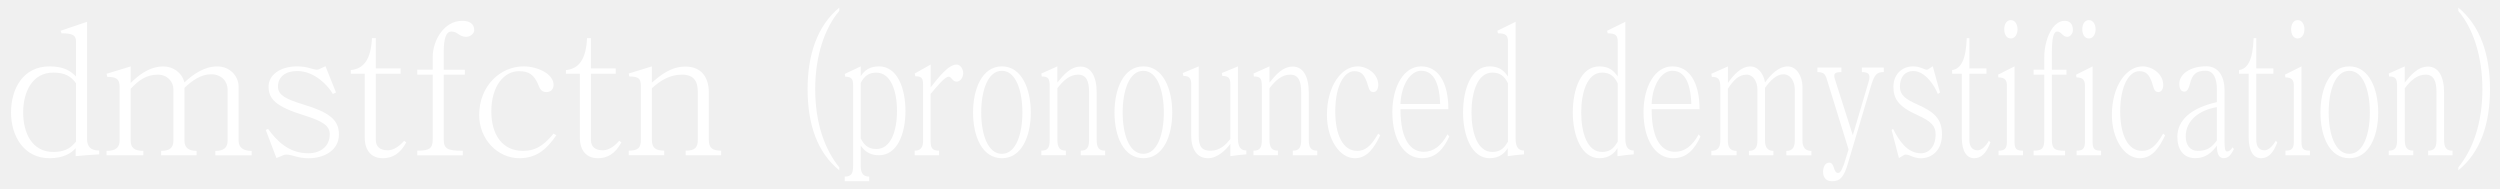
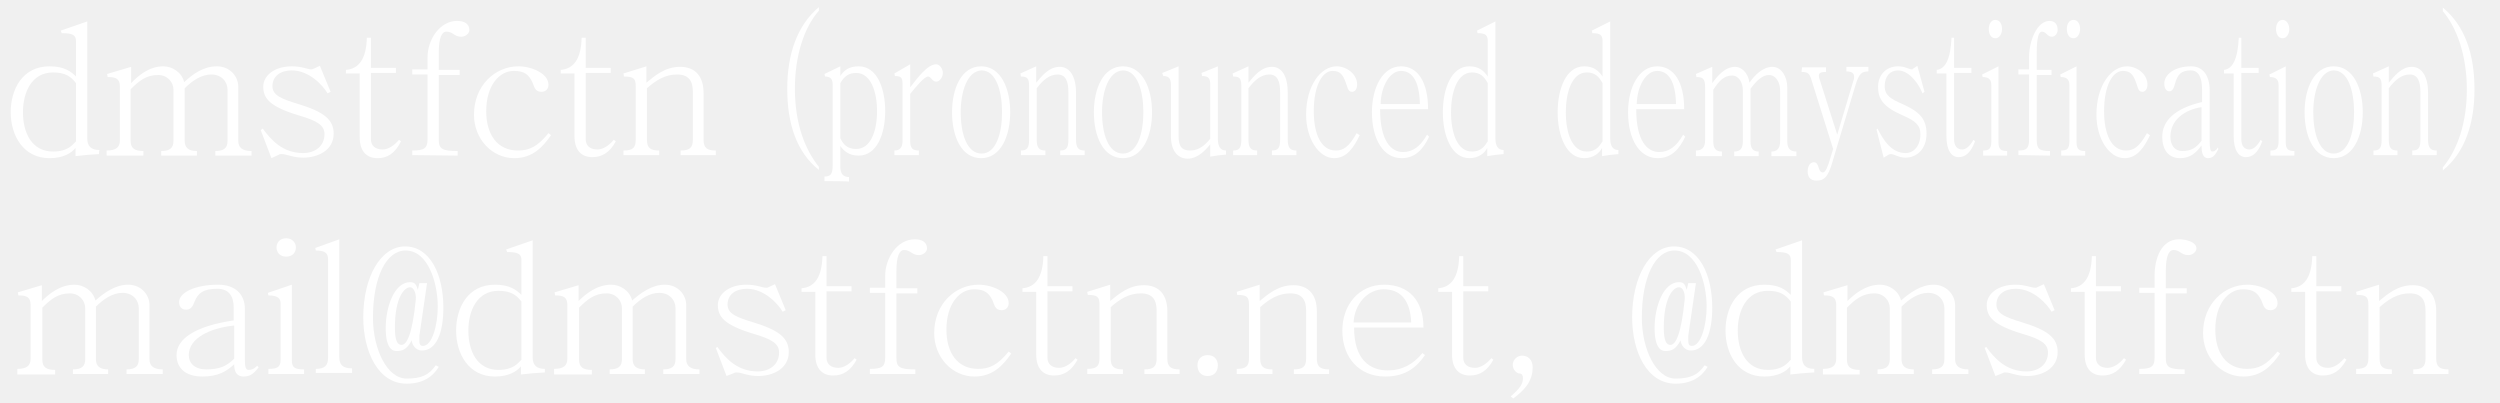
- <svg xmlns="http://www.w3.org/2000/svg" version="1.1" id="Layer_1" x="0px" y="0px" viewBox="0 0 490 37" enable-background="new 0 0 490 37" xml:space="preserve">
+ <svg xmlns="http://www.w3.org/2000/svg" version="1.1" id="Layer_1" x="0px" y="0px" viewBox="0 0 490 78.9" style="enable-background:new 0 0 490 78.9;" xml:space="preserve">
+   <style type="text/css">
+ 	.st0{fill:#FFFFFF;}
+ </style>
  <g>
-     <path fill="#FFFFFF" d="M19.44,30.25c-1.91,0.11-2.74,0.18-4.61,0.36v-1.58c-0.79,0.97-2.41,1.98-5.11,1.98   c-5.11,0-7.56-4.43-7.56-8.96c0-4.54,2.27-9.04,7.56-9.04c2.88,0,4.18,0.97,5.18,1.98V8.15c0-1.22-0.61-1.62-2.84-1.62l-0.18-0.5   l5.18-1.76v22.93c0,1.55,0.72,2.3,2.38,2.3V30.25z M14.9,16.32c-0.97-1.33-2.12-2.09-4.46-2.09c-4.18,0-5.9,3.89-5.9,7.81   c0,4,1.73,7.74,5.9,7.74c2.92,0,3.78-1.3,4.46-2.02V16.32z" />
-     <path fill="#FFFFFF" d="M20.88,30.43v-0.86c1.8,0,2.56-0.65,2.56-2.02V17.01c0-1.62-0.76-1.94-2.41-1.94l-0.14-0.61l4.72-1.44v3.24   c1.4-1.37,3.56-3.24,6.44-3.24c1.73,0,3.56,1.08,4.1,3.13c1.66-1.55,3.85-3.13,6.44-3.13c2.59,0,4.18,2.02,4.18,3.96v10.58   c0,1.37,0.9,2.02,2.56,2.02v0.86h-7.13v-0.86c1.66,0,2.41-0.65,2.41-2.02V17.55c0-1.48-1.08-2.99-3.24-2.99   c-1.94,0-3.67,1.19-5.22,2.66v10.33c0,1.37,0.79,2.02,2.38,2.02v0.86h-6.95v-0.86c1.73,0,2.41-0.65,2.41-2.02V17.51   c0-1.51-1.22-2.88-3.02-2.88c-2.3,0-3.74,1.08-5.36,2.77v10.15c0,1.37,0.68,2.02,2.48,2.02v0.86H20.88z" />
-     <path fill="#FFFFFF" d="M52.53,25.25c1.62,2.2,3.92,4.79,7.92,4.79c2.38,0,4.18-1.37,4.18-3.71c0-1.66-1.3-2.56-5.08-3.74   c-5.62-1.73-6.91-3.28-6.91-5.62c0-2.2,2.16-3.96,5.62-3.96c1.98,0,3.13,0.65,3.85,0.65c0.14,0,0.25-0.04,0.36-0.07l1.33-0.61   l2.05,5.15l-0.61,0.29c-0.79-1.44-3.49-4.5-6.98-4.5c-2.23,0-3.78,1.08-3.78,3.06c0,1.76,1.8,2.52,5.08,3.53   c4.93,1.51,6.87,2.95,6.87,5.83c0,3.2-2.99,4.68-5.98,4.68c-2.05,0-3.24-0.72-4.25-0.72c-0.18,0-0.36,0-0.54,0.07l-1.48,0.61   l-2.09-5.51L52.53,25.25z" />
-     <path fill="#FFFFFF" d="M68.76,14.45v-0.72c2.48-0.22,3.96-2.05,4.14-6.26h0.76v5.94h4.86v1.04h-4.86v12.99   c0,1.33,0.86,2.02,2.34,2.02c1.12,0,2.3-0.79,3.2-1.87l0.43,0.32c-1.19,2.2-2.7,3.1-4.61,3.1c-2.05,0-3.53-1.3-3.53-4.07V14.45   H68.76z" />
-     <path fill="#FFFFFF" d="M81.79,30.43v-0.9c2.34,0,3.02-0.4,3.02-2.2V14.63h-3.02v-0.97h3.02v-2.45c0-3.35,2.27-7.13,5.76-7.13   c1.33,0,2.38,0.47,2.38,1.84c0,0.61-0.72,1.3-1.58,1.3c-1.4,0-1.62-1.04-2.92-1.04c-0.94,0-1.48,1.15-1.48,4.07v3.42h4.14v0.97   h-4.14v12.71c0,1.8,0.72,2.2,3.74,2.2v0.9H81.79z" />
-     <path fill="#FFFFFF" d="M109.04,26.51c-1.62,2.34-3.6,4.5-7.2,4.5c-4.39,0-7.92-3.78-7.92-8.46c0-5.76,4.18-9.54,8.71-9.54   c2.63,0,5.87,1.4,5.87,3.64c0,0.83-0.54,1.4-1.4,1.4c-1.3,0-1.37-1.08-1.84-1.98c-0.72-1.3-1.44-2.12-3.56-2.12   c-2.84,0-5.4,2.84-5.4,7.88c0,4.57,2.16,7.74,6.19,7.74c2.16,0,3.82-0.72,6.01-3.38L109.04,26.51z" />
-     <path fill="#FFFFFF" d="M110.92,14.45v-0.72c2.48-0.22,3.96-2.05,4.14-6.26h0.76v5.94h4.86v1.04h-4.86v12.99   c0,1.33,0.86,2.02,2.34,2.02c1.12,0,2.3-0.79,3.2-1.87l0.43,0.32c-1.19,2.2-2.7,3.1-4.61,3.1c-2.05,0-3.53-1.3-3.53-4.07V14.45   H110.92z" />
-     <path fill="#FFFFFF" d="M123.23,30.43v-0.9c1.8,0,2.38-0.54,2.38-2.12V16.9c0-1.48-0.4-1.91-2.27-1.91l-0.11-0.58l4.54-1.4v3.17   c1.58-1.33,3.64-3.13,6.59-3.13s4.57,1.91,4.57,5.11v9.25c0,1.58,0.68,2.12,2.41,2.12v0.9h-6.95v-0.9c1.73,0,2.38-0.54,2.38-2.12   v-9.36c0-2.02-0.68-3.42-3.1-3.42c-2.34,0-4.14,1.08-5.9,2.66v10.11c0,1.58,0.72,2.12,2.41,2.12v0.9H123.23z" />
-     <path fill="#FFFFFF" d="M164.5,2.14c-2.86,3.35-4.72,8.82-4.72,15.33c0,6.66,1.86,11.81,4.72,15.33v0.58   c-4.37-3.53-6.21-9.11-6.21-15.91c0-6.69,1.86-12.38,6.21-15.98V2.14z" />
-     <path fill="#FFFFFF" d="M165.57,35.51v-0.9c1.24,0,1.64-0.54,1.64-2.09V16.61c0-1.12-0.37-1.58-1.54-1.58l-0.1-0.54l3.13-1.48v1.91   c0.72-1.08,1.71-1.91,3.58-1.91c3.6,0,5.19,4.28,5.19,8.75c0,4.43-1.59,8.67-5.19,8.67c-1.86,0-2.88-0.86-3.58-1.91v4   c0,1.55,0.6,2.09,1.66,2.09v0.9H165.57z M168.7,27.12c0.52,1.01,1.22,2.09,3.06,2.09c2.88,0,4.05-3.6,4.05-7.45   s-1.17-7.52-4.05-7.52c-1.42,0-2.31,0.58-3.06,2.02V27.12z" />
-     <path fill="#FFFFFF" d="M179.28,30.43v-0.9c0.99,0,1.64-0.47,1.64-1.87V16.61c0-1.26-0.25-1.66-1.52-1.66l-0.12-0.54l3.13-1.76   v4.46c1.54-1.91,3.45-4.46,5.09-4.46c0.72,0,1.29,0.86,1.29,1.69c0,0.83-0.57,1.66-1.29,1.66c-0.82,0-0.99-0.97-1.57-0.97   c-0.72,0-2.26,1.87-3.53,3.38v9.25c0,1.4,0.37,1.87,1.66,1.87v0.9H179.28z" />
-     <path fill="#FFFFFF" d="M202.04,22.05c0,4.64-1.79,8.96-5.66,8.96c-3.9,0-5.66-4.32-5.66-8.96c0-4.61,1.76-9.04,5.66-9.04   C200.25,13.01,202.04,17.44,202.04,22.05z M192.32,22.05c0,4.18,1.24,8.1,4.05,8.1c2.78,0,4.02-3.92,4.02-8.1   c0-4.18-1.24-8.17-4.02-8.17C193.57,13.87,192.32,17.87,192.32,22.05z" />
-     <path fill="#FFFFFF" d="M204.1,30.43v-0.9c1.24,0,1.64-0.54,1.64-2.12V16.9c0-1.48-0.27-1.91-1.56-1.91l-0.07-0.58l3.13-1.4v3.17   c1.09-1.33,2.51-3.13,4.55-3.13c2.04,0,3.16,1.91,3.16,5.11v9.25c0,1.58,0.47,2.12,1.66,2.12v0.9h-4.79v-0.9   c1.19,0,1.64-0.54,1.64-2.12v-9.36c0-2.02-0.47-3.42-2.14-3.42c-1.61,0-2.86,1.08-4.07,2.66v10.11c0,1.58,0.5,2.12,1.66,2.12v0.9   H204.1z" />
-     <path fill="#FFFFFF" d="M229.76,22.05c0,4.64-1.79,8.96-5.66,8.96c-3.9,0-5.66-4.32-5.66-8.96c0-4.61,1.76-9.04,5.66-9.04   C227.97,13.01,229.76,17.44,229.76,22.05z M220.04,22.05c0,4.18,1.24,8.1,4.05,8.1c2.78,0,4.02-3.92,4.02-8.1   c0-4.18-1.24-8.17-4.02-8.17C221.29,13.87,220.04,17.87,220.04,22.05z" />
-     <path fill="#FFFFFF" d="M231.82,14.31l3.13-1.3v13.61c0,2.12,0.6,2.92,2.34,2.92c1.81,0,2.96-1.19,3.85-2.27v-10.8   c0-1.12-0.32-1.58-1.56-1.58l-0.1-0.58l3.16-1.3v14.18c0,1.55,0.5,2.3,1.64,2.3v0.76c-1.32,0.11-1.89,0.18-3.13,0.36V28.2   c-0.75,1.01-2.41,2.81-4.37,2.81c-2.04,0-3.3-1.58-3.3-4.39V16.57c0-1.22-0.35-1.69-1.54-1.69L231.82,14.31z" />
-     <path fill="#FFFFFF" d="M245.68,30.43v-0.9c1.24,0,1.64-0.54,1.64-2.12V16.9c0-1.48-0.27-1.91-1.56-1.91l-0.07-0.58l3.13-1.4v3.17   c1.09-1.33,2.51-3.13,4.55-3.13c2.04,0,3.15,1.91,3.15,5.11v9.25c0,1.58,0.47,2.12,1.66,2.12v0.9h-4.79v-0.9   c1.19,0,1.64-0.54,1.64-2.12v-9.36c0-2.02-0.47-3.42-2.14-3.42c-1.61,0-2.86,1.08-4.07,2.66v10.11c0,1.58,0.5,2.12,1.66,2.12v0.9   H245.68z" />
-     <path fill="#FFFFFF" d="M270.52,26.51c-1.12,2.34-2.48,4.5-4.97,4.5c-3.03,0-5.47-3.78-5.47-8.46c0-5.76,2.88-9.54,6.01-9.54   c1.81,0,4.05,1.4,4.05,3.64c0,0.83-0.37,1.4-0.97,1.4c-0.89,0-0.94-1.08-1.27-1.98c-0.5-1.3-0.99-2.12-2.46-2.12   c-1.96,0-3.73,2.84-3.73,7.88c0,4.57,1.49,7.74,4.27,7.74c1.49,0,2.63-0.72,4.15-3.38L270.52,26.51z" />
-     <path fill="#FFFFFF" d="M274.49,21.4c0,6.26,2.16,8.35,4.55,8.35c1.94,0,3.43-1.15,4.67-3.42l0.35,0.43   c-1.09,2.34-2.56,4.25-5.37,4.25c-3.45,0-5.79-3.6-5.79-9.04c0-5,2.24-8.96,5.66-8.96c3.28,0,5.32,3.06,5.32,8.39H274.49z    M282.27,20.39c-0.15-4.5-1.49-6.52-3.73-6.52c-2.11,0-3.9,2.77-4.05,6.52H282.27z" />
-     <path fill="#FFFFFF" d="M298.69,30.25c-1.32,0.11-1.89,0.18-3.18,0.36v-1.58c-0.55,0.97-1.66,1.98-3.53,1.98   c-3.53,0-5.22-4.43-5.22-8.96c0-4.54,1.56-9.04,5.22-9.04c1.99,0,2.88,0.97,3.58,1.98V8.15c0-1.22-0.42-1.62-1.96-1.62l-0.12-0.5   l3.58-1.76v22.93c0,1.55,0.5,2.3,1.64,2.3V30.25z M295.56,16.32c-0.67-1.33-1.47-2.09-3.08-2.09c-2.88,0-4.07,3.89-4.07,7.81   c0,4,1.19,7.74,4.07,7.74c2.01,0,2.61-1.3,3.08-2.02V16.32z" />
-     <path fill="#FFFFFF" d="M320.2,30.25c-1.32,0.11-1.89,0.18-3.18,0.36v-1.58c-0.55,0.97-1.66,1.98-3.53,1.98   c-3.53,0-5.22-4.43-5.22-8.96c0-4.54,1.56-9.04,5.22-9.04c1.99,0,2.88,0.97,3.58,1.98V8.15c0-1.22-0.42-1.62-1.96-1.62l-0.12-0.5   l3.58-1.76v22.93c0,1.55,0.5,2.3,1.64,2.3V30.25z M317.07,16.32c-0.67-1.33-1.47-2.09-3.08-2.09c-2.88,0-4.07,3.89-4.07,7.81   c0,4,1.19,7.74,4.07,7.74c2.01,0,2.61-1.3,3.08-2.02V16.32z" />
-     <path fill="#FFFFFF" d="M323.72,21.4c0,6.26,2.16,8.35,4.55,8.35c1.94,0,3.43-1.15,4.67-3.42l0.35,0.43   c-1.09,2.34-2.56,4.25-5.37,4.25c-3.45,0-5.79-3.6-5.79-9.04c0-5,2.24-8.96,5.66-8.96c3.28,0,5.32,3.06,5.32,8.39H323.72z    M331.5,20.39c-0.15-4.5-1.49-6.52-3.73-6.52c-2.11,0-3.9,2.77-4.05,6.52H331.5z" />
-     <path fill="#FFFFFF" d="M335.42,30.43v-0.86c1.24,0,1.76-0.65,1.76-2.02V17.01c0-1.62-0.52-1.94-1.66-1.94l-0.1-0.61l3.25-1.44   v3.24c0.97-1.37,2.46-3.24,4.45-3.24c1.19,0,2.46,1.08,2.83,3.13c1.14-1.55,2.66-3.13,4.45-3.13s2.88,2.02,2.88,3.96v10.58   c0,1.37,0.62,2.02,1.76,2.02v0.86h-4.92v-0.86c1.14,0,1.66-0.65,1.66-2.02V17.55c0-1.48-0.75-2.99-2.24-2.99   c-1.34,0-2.53,1.19-3.6,2.66v10.33c0,1.37,0.55,2.02,1.64,2.02v0.86h-4.79v-0.86c1.19,0,1.66-0.65,1.66-2.02V17.51   c0-1.51-0.84-2.88-2.09-2.88c-1.59,0-2.58,1.08-3.7,2.77v10.15c0,1.37,0.47,2.02,1.71,2.02v0.86H335.42z" />
-     <path fill="#FFFFFF" d="M356.19,13.23h4.72v0.9c-1.04,0-1.39,0.18-1.39,0.72c0,0.14,0.02,0.36,0.1,0.61l3.53,11.05l3.16-10.69   c0.07-0.25,0.1-0.5,0.1-0.72c0-0.65-0.4-0.97-1.49-0.97v-0.9h4.3v0.9c-1.27,0-1.79,0.36-2.46,2.56l-4.47,15.01   c-0.89,3.28-1.79,3.82-3.23,3.82c-1.29,0-1.74-0.9-1.74-1.84c0-0.94,0.42-1.8,1.19-1.8c1.17,0,0.72,2.02,1.79,2.02   c0.5,0,0.99-1.15,1.52-2.99l0.5-1.62l-4.35-14.04c-0.27-0.68-0.5-1.12-1.76-1.12V13.23z" />
-     <path fill="#FFFFFF" d="M371.04,25.25c1.12,2.2,2.71,4.79,5.46,4.79c1.64,0,2.88-1.37,2.88-3.71c0-1.66-0.89-2.56-3.5-3.74   c-3.88-1.73-4.77-3.28-4.77-5.62c0-2.2,1.49-3.96,3.88-3.96c1.37,0,2.16,0.65,2.66,0.65c0.1,0,0.17-0.04,0.25-0.07l0.92-0.61   l1.42,5.15l-0.42,0.29c-0.55-1.44-2.41-4.5-4.82-4.5c-1.54,0-2.61,1.08-2.61,3.06c0,1.76,1.24,2.52,3.5,3.53   c3.4,1.51,4.74,2.95,4.74,5.83c0,3.2-2.06,4.68-4.12,4.68c-1.42,0-2.24-0.72-2.93-0.72c-0.12,0-0.25,0-0.37,0.07l-1.02,0.61   l-1.44-5.51L371.04,25.25z" />
-     <path fill="#FFFFFF" d="M382.62,14.45v-0.72c1.71-0.22,2.73-2.05,2.86-6.26H386v5.94h3.35v1.04H386v12.99   c0,1.33,0.6,2.02,1.61,2.02c0.77,0,1.59-0.79,2.21-1.87l0.3,0.32c-0.82,2.2-1.86,3.1-3.18,3.1c-1.42,0-2.43-1.3-2.43-4.07V14.45   H382.62z" />
-     <path fill="#FFFFFF" d="M391.71,30.43v-0.9c1.14,0,1.64-0.32,1.64-1.76V16.79c0-0.94-0.27-1.62-1.66-1.62l-0.07-0.54l3.23-1.62   v14.76c0,1.44,0.37,1.76,1.66,1.76v0.9H391.71z M395.44,5.74c0,0.9-0.45,1.8-1.32,1.8c-0.89,0-1.29-0.9-1.29-1.8s0.4-1.8,1.29-1.8   C394.99,3.94,395.44,4.84,395.44,5.74z" />
-     <path fill="#FFFFFF" d="M398.59,30.43v-0.9c1.61,0,2.09-0.4,2.09-2.2V14.63h-2.09v-0.97h2.09v-2.45c0-3.35,1.56-7.13,3.97-7.13   c0.92,0,1.64,0.47,1.64,1.84c0,0.61-0.5,1.3-1.09,1.3c-0.97,0-1.12-1.04-2.01-1.04c-0.65,0-1.02,1.15-1.02,4.07v3.42h2.86v0.97   h-2.86v12.71c0,1.8,0.5,2.2,2.58,2.2v0.9H398.59z" />
-     <path fill="#FFFFFF" d="M407.01,30.43v-0.9c1.14,0,1.64-0.32,1.64-1.76V16.79c0-0.94-0.27-1.62-1.66-1.62l-0.07-0.54l3.23-1.62   v14.76c0,1.44,0.37,1.76,1.66,1.76v0.9H407.01z M410.74,5.74c0,0.9-0.45,1.8-1.32,1.8c-0.89,0-1.29-0.9-1.29-1.8s0.4-1.8,1.29-1.8   C410.29,3.94,410.74,4.84,410.74,5.74z" />
-     <path fill="#FFFFFF" d="M424.37,26.51c-1.12,2.34-2.48,4.5-4.97,4.5c-3.03,0-5.47-3.78-5.47-8.46c0-5.76,2.88-9.54,6.01-9.54   c1.81,0,4.05,1.4,4.05,3.64c0,0.83-0.37,1.4-0.97,1.4c-0.89,0-0.94-1.08-1.27-1.98c-0.5-1.3-0.99-2.12-2.46-2.12   c-1.96,0-3.73,2.84-3.73,7.88c0,4.57,1.49,7.74,4.27,7.74c1.49,0,2.63-0.72,4.15-3.38L424.37,26.51z" />
-     <path fill="#FFFFFF" d="M437.84,29.24c-0.52,1.01-1.02,1.76-1.99,1.76c-1.12,0-1.34-1.19-1.34-2.45c-1.04,1.4-2.24,2.45-4.25,2.45   c-2.41,0-3.5-1.84-3.5-4.18c0-3.2,2.58-5.65,7.75-6.8v-2.56c0-2.16-0.72-3.6-2.21-3.6c-1.89,0-2.63,0.76-3.08,2.59   c-0.2,0.79-0.47,1.51-1.09,1.51c-0.65,0-0.99-0.58-0.99-1.55c0-1.8,2.04-3.42,5.29-3.42c2.16,0,3.58,1.66,3.58,4.79v9.97   c0,1.08,0.07,1.94,0.47,1.94c0.32,0,0.67-0.14,1.14-0.83L437.84,29.24z M434.51,21c-3.33,0.54-6.11,2.52-6.11,5.76   c0,1.62,0.84,2.81,2.33,2.81c1.81,0,2.73-0.61,3.78-2.05V21z" />
-     <path fill="#FFFFFF" d="M438.85,14.45v-0.72c1.71-0.22,2.73-2.05,2.86-6.26h0.52v5.94h3.35v1.04h-3.35v12.99   c0,1.33,0.6,2.02,1.61,2.02c0.77,0,1.59-0.79,2.21-1.87l0.3,0.32c-0.82,2.2-1.86,3.1-3.18,3.1c-1.42,0-2.43-1.3-2.43-4.07V14.45   H438.85z" />
-     <path fill="#FFFFFF" d="M447.95,30.43v-0.9c1.14,0,1.64-0.32,1.64-1.76V16.79c0-0.94-0.27-1.62-1.66-1.62l-0.07-0.54l3.23-1.62   v14.76c0,1.44,0.37,1.76,1.66,1.76v0.9H447.95z M451.67,5.74c0,0.9-0.45,1.8-1.32,1.8c-0.89,0-1.29-0.9-1.29-1.8s0.4-1.8,1.29-1.8   C451.23,3.94,451.67,4.84,451.67,5.74z" />
-     <path fill="#FFFFFF" d="M466.13,22.05c0,4.64-1.79,8.96-5.66,8.96c-3.9,0-5.66-4.32-5.66-8.96c0-4.61,1.76-9.04,5.66-9.04   C464.34,13.01,466.13,17.44,466.13,22.05z M456.42,22.05c0,4.18,1.24,8.1,4.05,8.1c2.78,0,4.02-3.92,4.02-8.1   c0-4.18-1.24-8.17-4.02-8.17C457.66,13.87,456.42,17.87,456.42,22.05z" />
-     <path fill="#FFFFFF" d="M468.19,30.43v-0.9c1.24,0,1.64-0.54,1.64-2.12V16.9c0-1.48-0.27-1.91-1.56-1.91l-0.07-0.58l3.13-1.4v3.17   c1.09-1.33,2.51-3.13,4.55-3.13c2.04,0,3.16,1.91,3.16,5.11v9.25c0,1.58,0.47,2.12,1.66,2.12v0.9h-4.79v-0.9   c1.19,0,1.64-0.54,1.64-2.12v-9.36c0-2.02-0.47-3.42-2.14-3.42c-1.61,0-2.86,1.08-4.07,2.66v10.11c0,1.58,0.5,2.12,1.66,2.12v0.9   H468.19z" />
-     <path fill="#FFFFFF" d="M481.83,32.81c2.86-3.53,4.72-8.67,4.72-15.33c0-6.52-1.86-11.99-4.72-15.33V1.49   c4.35,3.6,6.21,9.29,6.21,15.98c0,6.8-1.86,12.38-6.21,15.91V32.81z" />
+     <path class="st0" d="M19.4,30.2c-1.9,0.1-2.7,0.2-4.6,0.4V29c-0.8,1-2.4,2-5.1,2c-5.1,0-7.6-4.4-7.6-9c0-4.5,2.3-9,7.6-9   c2.9,0,4.2,1,5.2,2V8.1c0-1.2-0.6-1.6-2.8-1.6L11.9,6l5.2-1.8v22.9c0,1.5,0.7,2.3,2.4,2.3C19.4,29.5,19.4,30.2,19.4,30.2z    M14.9,16.3c-1-1.3-2.1-2.1-4.5-2.1c-4.2,0-5.9,3.9-5.9,7.8c0,4,1.7,7.7,5.9,7.7c2.9,0,3.8-1.3,4.5-2V16.3z" />
+     <path class="st0" d="M20.9,30.4v-0.9c1.8,0,2.6-0.6,2.6-2V17c0-1.6-0.8-1.9-2.4-1.9l-0.1-0.6l4.7-1.4v3.2C27,14.9,29.2,13,32,13   c1.7,0,3.6,1.1,4.1,3.1c1.7-1.6,3.8-3.1,6.4-3.1s4.2,2,4.2,4v10.6c0,1.4,0.9,2,2.6,2v0.9h-7.1v-0.9c1.7,0,2.4-0.6,2.4-2v-10   c0-1.5-1.1-3-3.2-3c-1.9,0-3.7,1.2-5.2,2.7v10.3c0,1.4,0.8,2,2.4,2v0.9h-7v-0.9c1.7,0,2.4-0.6,2.4-2v-10c0-1.5-1.2-2.9-3-2.9   c-2.3,0-3.7,1.1-5.4,2.8v10.1c0,1.4,0.7,2,2.5,2v0.9H20.9z" />
+     <path class="st0" d="M51.5,25.2c1.6,2.2,3.9,4.8,7.9,4.8c2.4,0,4.2-1.4,4.2-3.7c0-1.7-1.3-2.6-5.1-3.7c-5.6-1.7-6.9-3.3-6.9-5.6   c0-2.2,2.2-4,5.6-4c2,0,3.1,0.6,3.8,0.6c0.1,0,0.2,0,0.4-0.1l1.3-0.6l2.1,5.1l-0.6,0.3c-0.8-1.4-3.5-4.5-7-4.5   c-2.2,0-3.8,1.1-3.8,3.1c0,1.8,1.8,2.5,5.1,3.5c4.9,1.5,6.9,3,6.9,5.8c0,3.2-3,4.7-6,4.7c-2,0-3.2-0.7-4.2-0.7   c-0.2,0-0.4,0-0.5,0.1L53.2,31l-2.1-5.5L51.5,25.2z" />
+     <path class="st0" d="M67.8,14.4v-0.7c2.5-0.2,4-2.1,4.1-6.3h0.8v5.9h4.9v1h-4.9v13c0,1.3,0.9,2,2.3,2c1.1,0,2.3-0.8,3.2-1.9   l0.4,0.3C77.4,30.1,75.9,31,74,31c-2.1,0-3.5-1.3-3.5-4.1V14.4H67.8z" />
+     <path class="st0" d="M80.8,30.4v-0.9c2.3,0,3-0.4,3-2.2V14.6h-3v-1h3v-2.4c0-3.3,2.3-7.1,5.8-7.1c1.3,0,2.4,0.5,2.4,1.8   c0,0.6-0.7,1.3-1.6,1.3c-1.4,0-1.6-1-2.9-1c-0.9,0-1.5,1.2-1.5,4.1v3.4h4.1v1H86v12.7c0,1.8,0.7,2.2,3.7,2.2v0.9L80.8,30.4   L80.8,30.4z" />
+     <path class="st0" d="M108,26.5c-1.6,2.3-3.6,4.5-7.2,4.5c-4.4,0-7.9-3.8-7.9-8.5c0-5.8,4.2-9.5,8.7-9.5c2.6,0,5.9,1.4,5.9,3.6   c0,0.8-0.5,1.4-1.4,1.4c-1.3,0-1.4-1.1-1.8-2c-0.7-1.3-1.4-2.1-3.6-2.1c-2.8,0-5.4,2.8-5.4,7.9c0,4.6,2.2,7.7,6.2,7.7   c2.2,0,3.8-0.7,6-3.4L108,26.5z" />
+     <path class="st0" d="M109.9,14.4v-0.7c2.5-0.2,4-2.1,4.1-6.3h0.8v5.9h4.9v1h-4.9v13c0,1.3,0.9,2,2.3,2c1.1,0,2.3-0.8,3.2-1.9   l0.4,0.3c-1.2,2.2-2.7,3.1-4.6,3.1c-2.1,0-3.5-1.3-3.5-4.1V14.4H109.9z" />
+     <path class="st0" d="M122.2,30.4v-0.9c1.8,0,2.4-0.5,2.4-2.1V16.9c0-1.5-0.4-1.9-2.3-1.9l-0.1-0.6l4.5-1.4v3.2   c1.6-1.3,3.6-3.1,6.6-3.1s4.6,1.9,4.6,5.1v9.2c0,1.6,0.7,2.1,2.4,2.1v0.9h-6.9v-0.9c1.7,0,2.4-0.5,2.4-2.1V18c0-2-0.7-3.4-3.1-3.4   c-2.3,0-4.1,1.1-5.9,2.7v10.1c0,1.6,0.7,2.1,2.4,2.1v0.9L122.2,30.4L122.2,30.4z" />
+     <path class="st0" d="M160.5,2.1c-2.9,3.3-4.7,8.8-4.7,15.3c0,6.7,1.9,11.8,4.7,15.3v0.6c-4.4-3.5-6.2-9.1-6.2-15.9   c0-6.7,1.9-12.4,6.2-16V2.1z" />
+     <path class="st0" d="M161.6,35.5v-0.9c1.2,0,1.6-0.5,1.6-2.1V16.6c0-1.1-0.4-1.6-1.5-1.6l-0.1-0.5l3.1-1.5v1.9   c0.7-1.1,1.7-1.9,3.6-1.9c3.6,0,5.2,4.3,5.2,8.8c0,4.4-1.6,8.7-5.2,8.7c-1.9,0-2.9-0.9-3.6-1.9v4c0,1.5,0.6,2.1,1.7,2.1v0.9   C166.4,35.5,161.6,35.5,161.6,35.5z M164.7,27.1c0.5,1,1.2,2.1,3.1,2.1c2.9,0,4.1-3.6,4.1-7.4s-1.2-7.5-4.1-7.5   c-1.4,0-2.3,0.6-3.1,2V27.1z" />
+     <path class="st0" d="M175.3,30.4v-0.9c1,0,1.6-0.5,1.6-1.9v-11c0-1.3-0.2-1.7-1.5-1.7l-0.1-0.5l3.1-1.8v4.5   c1.5-1.9,3.4-4.5,5.1-4.5c0.7,0,1.3,0.9,1.3,1.7s-0.6,1.7-1.3,1.7c-0.8,0-1-1-1.6-1c-0.7,0-2.3,1.9-3.5,3.4v9.2   c0,1.4,0.4,1.9,1.7,1.9v0.9H175.3z" />
+     <path class="st0" d="M198,22c0,4.6-1.8,9-5.7,9c-3.9,0-5.7-4.3-5.7-9c0-4.6,1.8-9,5.7-9C196.2,13,198,17.4,198,22z M188.3,22   c0,4.2,1.2,8.1,4.1,8.1c2.8,0,4-3.9,4-8.1s-1.2-8.2-4-8.2C189.6,13.9,188.3,17.9,188.3,22z" />
+     <path class="st0" d="M200.1,30.4v-0.9c1.2,0,1.6-0.5,1.6-2.1V16.9c0-1.5-0.3-1.9-1.6-1.9l-0.1-0.6l3.1-1.4v3.2   c1.1-1.3,2.5-3.1,4.6-3.1c2,0,3.2,1.9,3.2,5.1v9.2c0,1.6,0.5,2.1,1.7,2.1v0.9h-4.8v-0.9c1.2,0,1.6-0.5,1.6-2.1V18   c0-2-0.5-3.4-2.1-3.4c-1.6,0-2.9,1.1-4.1,2.7v10.1c0,1.6,0.5,2.1,1.7,2.1v0.9L200.1,30.4L200.1,30.4z" />
+     <path class="st0" d="M225.8,22c0,4.6-1.8,9-5.7,9c-3.9,0-5.7-4.3-5.7-9c0-4.6,1.8-9,5.7-9C224,13,225.8,17.4,225.8,22z M216,22   c0,4.2,1.2,8.1,4.1,8.1c2.8,0,4-3.9,4-8.1s-1.2-8.2-4-8.2C217.3,13.9,216,17.9,216,22z" />
+     <path class="st0" d="M227.8,14.3L231,13v13.6c0,2.1,0.6,2.9,2.3,2.9c1.8,0,3-1.2,3.9-2.3V16.5c0-1.1-0.3-1.6-1.6-1.6l-0.1-0.6   l3.2-1.3v14.2c0,1.5,0.5,2.3,1.6,2.3v0.8c-1.3,0.1-1.9,0.2-3.1,0.4v-2.4c-0.8,1-2.4,2.8-4.4,2.8c-2,0-3.3-1.6-3.3-4.4V16.6   c0-1.2-0.4-1.7-1.5-1.7L227.8,14.3z" />
+     <path class="st0" d="M241.7,30.4v-0.9c1.2,0,1.6-0.5,1.6-2.1V16.9c0-1.5-0.3-1.9-1.6-1.9l-0.1-0.6l3.1-1.4v3.2   c1.1-1.3,2.5-3.1,4.6-3.1c2,0,3.1,1.9,3.1,5.1v9.2c0,1.6,0.5,2.1,1.7,2.1v0.9h-4.8v-0.9c1.2,0,1.6-0.5,1.6-2.1V18   c0-2-0.5-3.4-2.1-3.4c-1.6,0-2.9,1.1-4.1,2.7v10.1c0,1.6,0.5,2.1,1.7,2.1v0.9L241.7,30.4L241.7,30.4z" />
+     <path class="st0" d="M266.5,26.5c-1.1,2.3-2.5,4.5-5,4.5c-3,0-5.5-3.8-5.5-8.5c0-5.8,2.9-9.5,6-9.5c1.8,0,4,1.4,4,3.6   c0,0.8-0.4,1.4-1,1.4c-0.9,0-0.9-1.1-1.3-2c-0.5-1.3-1-2.1-2.5-2.1c-2,0-3.7,2.8-3.7,7.9c0,4.6,1.5,7.7,4.3,7.7   c1.5,0,2.6-0.7,4.1-3.4L266.5,26.5z" />
+     <path class="st0" d="M270.5,21.4c0,6.3,2.2,8.4,4.5,8.4c1.9,0,3.4-1.1,4.7-3.4l0.4,0.4c-1.1,2.3-2.6,4.2-5.4,4.2   c-3.5,0-5.8-3.6-5.8-9c0-5,2.2-9,5.7-9c3.3,0,5.3,3.1,5.3,8.4C279.9,21.4,270.5,21.4,270.5,21.4z M278.3,20.4   c-0.1-4.5-1.5-6.5-3.7-6.5c-2.1,0-3.9,2.8-4,6.5H278.3z" />
+     <path class="st0" d="M294.7,30.2c-1.3,0.1-1.9,0.2-3.2,0.4V29c-0.5,1-1.7,2-3.5,2c-3.5,0-5.2-4.4-5.2-9c0-4.5,1.6-9,5.2-9   c2,0,2.9,1,3.6,2V8.1c0-1.2-0.4-1.6-2-1.6L289.5,6l3.6-1.8v22.9c0,1.5,0.5,2.3,1.6,2.3L294.7,30.2L294.7,30.2z M291.6,16.3   c-0.7-1.3-1.5-2.1-3.1-2.1c-2.9,0-4.1,3.9-4.1,7.8c0,4,1.2,7.7,4.1,7.7c2,0,2.6-1.3,3.1-2V16.3z" />
+     <path class="st0" d="M317.2,30.2c-1.3,0.1-1.9,0.2-3.2,0.4V29c-0.5,1-1.7,2-3.5,2c-3.5,0-5.2-4.4-5.2-9c0-4.5,1.6-9,5.2-9   c2,0,2.9,1,3.6,2V8.1c0-1.2-0.4-1.6-2-1.6L312,6l3.6-1.8v22.9c0,1.5,0.5,2.3,1.6,2.3L317.2,30.2L317.2,30.2z M314.1,16.3   c-0.7-1.3-1.5-2.1-3.1-2.1c-2.9,0-4.1,3.9-4.1,7.8c0,4,1.2,7.7,4.1,7.7c2,0,2.6-1.3,3.1-2V16.3z" />
+     <path class="st0" d="M320.7,21.4c0,6.3,2.2,8.4,4.5,8.4c1.9,0,3.4-1.1,4.7-3.4l0.4,0.4c-1.1,2.3-2.6,4.2-5.4,4.2   c-3.5,0-5.8-3.6-5.8-9c0-5,2.2-9,5.7-9c3.3,0,5.3,3.1,5.3,8.4C330.1,21.4,320.7,21.4,320.7,21.4z M328.5,20.4   c-0.1-4.5-1.5-6.5-3.7-6.5c-2.1,0-3.9,2.8-4,6.5H328.5z" />
+     <path class="st0" d="M332.4,30.4v-0.9c1.2,0,1.8-0.6,1.8-2V17c0-1.6-0.5-1.9-1.7-1.9l-0.1-0.6l3.2-1.4v3.2c1-1.4,2.5-3.2,4.5-3.2   c1.2,0,2.5,1.1,2.8,3.1c1.1-1.6,2.7-3.1,4.5-3.1s2.9,2,2.9,4v10.6c0,1.4,0.6,2,1.8,2v0.9h-4.9v-0.9c1.1,0,1.7-0.6,1.7-2v-10   c0-1.5-0.8-3-2.2-3c-1.3,0-2.5,1.2-3.6,2.7v10.3c0,1.4,0.5,2,1.6,2v0.9h-4.8v-0.9c1.2,0,1.7-0.6,1.7-2v-10c0-1.5-0.8-2.9-2.1-2.9   c-1.6,0-2.6,1.1-3.7,2.8v10.1c0,1.4,0.5,2,1.7,2v0.9H332.4z" />
+     <path class="st0" d="M353.2,13.2h4.7v0.9c-1,0-1.4,0.2-1.4,0.7c0,0.1,0,0.4,0.1,0.6l3.5,11l3.2-10.7c0.1-0.2,0.1-0.5,0.1-0.7   c0-0.6-0.4-1-1.5-1v-0.9h4.3v0.9c-1.3,0-1.8,0.4-2.5,2.6l-4.5,15c-0.9,3.3-1.8,3.8-3.2,3.8c-1.3,0-1.7-0.9-1.7-1.8s0.4-1.8,1.2-1.8   c1.2,0,0.7,2,1.8,2c0.5,0,1-1.2,1.5-3l0.5-1.6l-4.4-14c-0.3-0.7-0.5-1.1-1.8-1.1L353.2,13.2L353.2,13.2z" />
+     <path class="st0" d="M368,25.2c1.1,2.2,2.7,4.8,5.5,4.8c1.6,0,2.9-1.4,2.9-3.7c0-1.7-0.9-2.6-3.5-3.7c-3.9-1.7-4.8-3.3-4.8-5.6   c0-2.2,1.5-4,3.9-4c1.4,0,2.2,0.6,2.7,0.6c0.1,0,0.2,0,0.2-0.1l0.9-0.6l1.4,5.1l-0.4,0.3c-0.5-1.4-2.4-4.5-4.8-4.5   c-1.5,0-2.6,1.1-2.6,3.1c0,1.8,1.2,2.5,3.5,3.5c3.4,1.5,4.7,3,4.7,5.8c0,3.2-2.1,4.7-4.1,4.7c-1.4,0-2.2-0.7-2.9-0.7   c-0.1,0-0.2,0-0.4,0.1l-1,0.6l-1.4-5.5L368,25.2z" />
+     <path class="st0" d="M379.6,14.4v-0.7c1.7-0.2,2.7-2.1,2.9-6.3h0.5v5.9h3.4v1H383v13c0,1.3,0.6,2,1.6,2c0.8,0,1.6-0.8,2.2-1.9   l0.3,0.3c-0.8,2.2-1.9,3.1-3.2,3.1c-1.4,0-2.4-1.3-2.4-4.1V14.4H379.6z" />
+     <path class="st0" d="M388.7,30.4v-0.9c1.1,0,1.6-0.3,1.6-1.8v-11c0-0.9-0.3-1.6-1.7-1.6l-0.1-0.5l3.2-1.6v14.8   c0,1.4,0.4,1.8,1.7,1.8v0.9H388.7z M392.4,5.7c0,0.9-0.5,1.8-1.3,1.8c-0.9,0-1.3-0.9-1.3-1.8s0.4-1.8,1.3-1.8   C392,3.9,392.4,4.8,392.4,5.7z" />
+     <path class="st0" d="M395.6,30.4v-0.9c1.6,0,2.1-0.4,2.1-2.2V14.6h-2.1v-1h2.1v-2.4c0-3.3,1.6-7.1,4-7.1c0.9,0,1.6,0.5,1.6,1.8   c0,0.6-0.5,1.3-1.1,1.3c-1,0-1.1-1-2-1c-0.6,0-1,1.2-1,4.1v3.4h2.9v1h-2.9v12.7c0,1.8,0.5,2.2,2.6,2.2v0.9L395.6,30.4L395.6,30.4z" />
+     <path class="st0" d="M404,30.4v-0.9c1.1,0,1.6-0.3,1.6-1.8v-11c0-0.9-0.3-1.6-1.7-1.6l-0.1-0.5l3.2-1.6v14.8c0,1.4,0.4,1.8,1.7,1.8   v0.9H404z M407.7,5.7c0,0.9-0.5,1.8-1.3,1.8c-0.9,0-1.3-0.9-1.3-1.8s0.4-1.8,1.3-1.8C407.3,3.9,407.7,4.8,407.7,5.7z" />
+     <path class="st0" d="M421.4,26.5c-1.1,2.3-2.5,4.5-5,4.5c-3,0-5.5-3.8-5.5-8.5c0-5.8,2.9-9.5,6-9.5c1.8,0,4,1.4,4,3.6   c0,0.8-0.4,1.4-1,1.4c-0.9,0-0.9-1.1-1.3-2c-0.5-1.3-1-2.1-2.5-2.1c-2,0-3.7,2.8-3.7,7.9c0,4.6,1.5,7.7,4.3,7.7   c1.5,0,2.6-0.7,4.1-3.4L421.4,26.5z" />
+     <path class="st0" d="M434.8,29.2c-0.5,1-1,1.8-2,1.8c-1.1,0-1.3-1.2-1.3-2.5c-1,1.4-2.2,2.5-4.2,2.5c-2.4,0-3.5-1.8-3.5-4.2   c0-3.2,2.6-5.6,7.8-6.8v-2.6c0-2.2-0.7-3.6-2.2-3.6c-1.9,0-2.6,0.8-3.1,2.6c-0.2,0.8-0.5,1.5-1.1,1.5c-0.6,0-1-0.6-1-1.5   c0-1.8,2-3.4,5.3-3.4c2.2,0,3.6,1.7,3.6,4.8v10c0,1.1,0.1,1.9,0.5,1.9c0.3,0,0.7-0.1,1.1-0.8L434.8,29.2z M431.5,21   c-3.3,0.5-6.1,2.5-6.1,5.8c0,1.6,0.8,2.8,2.3,2.8c1.8,0,2.7-0.6,3.8-2V21z" />
+     <path class="st0" d="M435.9,14.4v-0.7c1.7-0.2,2.7-2.1,2.9-6.3h0.5v5.9h3.4v1h-3.4v13c0,1.3,0.6,2,1.6,2c0.8,0,1.6-0.8,2.2-1.9   l0.3,0.3c-0.8,2.2-1.9,3.1-3.2,3.1c-1.4,0-2.4-1.3-2.4-4.1V14.4H435.9z" />
+     <path class="st0" d="M445,30.4v-0.9c1.1,0,1.6-0.3,1.6-1.8v-11c0-0.9-0.3-1.6-1.7-1.6l-0.1-0.5l3.2-1.6v14.8c0,1.4,0.4,1.8,1.7,1.8   v0.9H445z M448.7,5.7c0,0.9-0.5,1.8-1.3,1.8c-0.9,0-1.3-0.9-1.3-1.8s0.4-1.8,1.3-1.8C448.2,3.9,448.7,4.8,448.7,5.7z" />
+     <path class="st0" d="M463.1,22c0,4.6-1.8,9-5.7,9c-3.9,0-5.7-4.3-5.7-9c0-4.6,1.8-9,5.7-9C461.3,13,463.1,17.4,463.1,22z M453.4,22   c0,4.2,1.2,8.1,4,8.1c2.8,0,4-3.9,4-8.1s-1.2-8.2-4-8.2C454.7,13.9,453.4,17.9,453.4,22z" />
+     <path class="st0" d="M465.2,30.4v-0.9c1.2,0,1.6-0.5,1.6-2.1V16.9c0-1.5-0.3-1.9-1.6-1.9l-0.1-0.6l3.1-1.4v3.2   c1.1-1.3,2.5-3.1,4.5-3.1c2,0,3.2,1.9,3.2,5.1v9.2c0,1.6,0.5,2.1,1.7,2.1v0.9h-4.8v-0.9c1.2,0,1.6-0.5,1.6-2.1V18   c0-2-0.5-3.4-2.1-3.4c-1.6,0-2.9,1.1-4.1,2.7v10.1c0,1.6,0.5,2.1,1.7,2.1v0.9L465.2,30.4L465.2,30.4z" />
+     <path class="st0" d="M478.8,32.8c2.9-3.5,4.7-8.7,4.7-15.3c0-6.5-1.9-12-4.7-15.3V1.5c4.4,3.6,6.2,9.3,6.2,16   c0,6.8-1.9,12.4-6.2,15.9V32.8z" />
  </g>
+   <g>
+     <path class="st0" d="M3.4,73.2v-0.9c1.8,0,2.6-0.6,2.6-2V59.8c0-1.6-0.8-1.9-2.4-1.9l-0.1-0.6l4.7-1.4V59c1.4-1.4,3.6-3.2,6.4-3.2   c1.7,0,3.6,1.1,4.1,3.1c1.7-1.5,3.9-3.1,6.4-3.1c2.6,0,4.2,2,4.2,4v10.6c0,1.4,0.9,2,2.6,2v0.9h-7.1v-0.9c1.7,0,2.4-0.6,2.4-2v-10   c0-1.5-1.1-3-3.2-3c-1.9,0-3.7,1.2-5.2,2.7v10.3c0,1.4,0.8,2,2.4,2v0.9h-6.9v-0.9c1.7,0,2.4-0.6,2.4-2v-10c0-1.5-1.2-2.9-3-2.9   c-2.3,0-3.7,1.1-5.4,2.8v10.2c0,1.4,0.7,2,2.5,2v0.9H3.4z" />
+     <path class="st0" d="M50.7,72c-0.8,1-1.5,1.8-2.9,1.8c-1.6,0-1.9-1.2-1.9-2.4c-1.5,1.4-3.2,2.4-6.2,2.4c-3.5,0-5.1-1.8-5.1-4.2   c0-3.2,3.7-5.7,11.2-6.8v-2.6c0-2.2-1-3.6-3.2-3.6c-2.7,0-3.8,0.8-4.5,2.6c-0.3,0.8-0.7,1.5-1.6,1.5c-0.9,0-1.4-0.6-1.4-1.5   c0-1.8,3-3.4,7.7-3.4c3.1,0,5.2,1.7,5.2,4.8v10c0,1.1,0.1,1.9,0.7,1.9c0.5,0,1-0.1,1.7-0.8L50.7,72z M45.9,63.8   c-4.8,0.5-8.9,2.5-8.9,5.8c0,1.6,1.2,2.8,3.4,2.8c2.6,0,4-0.6,5.5-2.1V63.8z" />
+     <path class="st0" d="M52.6,73.2v-0.9c1.7,0,2.4-0.3,2.4-1.8v-11c0-0.9-0.4-1.6-2.4-1.6l-0.1-0.5l4.7-1.6v14.8   c0,1.4,0.5,1.8,2.4,1.8v0.9H52.6z M58,48.5c0,0.9-0.6,1.8-1.9,1.8c-1.3,0-1.9-0.9-1.9-1.8c0-0.9,0.6-1.8,1.9-1.8   C57.3,46.7,58,47.6,58,48.5z" />
+     <path class="st0" d="M61.9,73.2v-0.9c1.8,0,2.4-0.7,2.4-2.2V50.8c0-1.1-0.5-1.7-2.4-1.7l-0.1-0.5l4.7-1.7v23.1   c0,1.5,0.7,2.2,2.5,2.2v0.9H61.9z" />
+     <path class="st0" d="M82.2,65.8c0,0.2,0,0.5,0,0.8c0,0.6,0,1.2,0.7,1.2c1.8,0,2.9-4.1,2.9-7.7c0-4.7-1.9-11-6.3-11   c-3.8,0-6.4,5.2-6.4,13.2c0,6,2.7,11.9,6.6,11.9c2.9,0,4.4-0.7,5.7-2.6l0.6,0.3c-1.2,2-3.2,3.3-6.3,3.3c-5.6,0-8.5-6.3-8.5-13   c0-7.9,3.4-13.9,8.2-13.9c4.9,0,7.5,5.5,7.5,12c0,5.2-1.5,8.4-4.2,8.4c-1.4,0-2-1.4-2-2c-1,1.9-1.9,2.1-3,2.1   c-0.7,0-2.1-0.4-2.1-4.5c0-4.2,1.7-9,4.8-9c1.1,0,1.2,0.7,1.5,1.5l0.3-1.3h1.5L82.2,65.8z M80.4,56.3c-1.2,0-3,2.1-3,7.9   c0,2.6,0.5,3.4,1.3,3.4c1,0,2.1-1.9,2.8-8.9C81.6,57.3,81,56.3,80.4,56.3z" />
+     <path class="st0" d="M106.7,73c-1.9,0.1-2.7,0.2-4.6,0.4v-1.6c-0.8,1-2.4,2-5.1,2c-5.1,0-7.6-4.4-7.6-9c0-4.5,2.3-9,7.6-9   c2.9,0,4.2,1,5.2,2v-6.8c0-1.2-0.6-1.6-2.8-1.6l-0.2-0.5l5.2-1.8V70c0,1.5,0.7,2.3,2.4,2.3V73z M102.2,59.1c-1-1.3-2.1-2.1-4.5-2.1   c-4.2,0-5.9,3.9-5.9,7.8c0,4,1.7,7.7,5.9,7.7c2.9,0,3.8-1.3,4.5-2V59.1z" />
+     <path class="st0" d="M108.6,73.2v-0.9c1.8,0,2.6-0.6,2.6-2V59.8c0-1.6-0.8-1.9-2.4-1.9l-0.1-0.6l4.7-1.4V59   c1.4-1.4,3.6-3.2,6.4-3.2c1.7,0,3.6,1.1,4.1,3.1c1.7-1.5,3.9-3.1,6.4-3.1c2.6,0,4.2,2,4.2,4v10.6c0,1.4,0.9,2,2.6,2v0.9h-7.1v-0.9   c1.7,0,2.4-0.6,2.4-2v-10c0-1.5-1.1-3-3.2-3c-1.9,0-3.7,1.2-5.2,2.7v10.3c0,1.4,0.8,2,2.4,2v0.9h-6.9v-0.9c1.7,0,2.4-0.6,2.4-2v-10   c0-1.5-1.2-2.9-3-2.9c-2.3,0-3.7,1.1-5.4,2.8v10.2c0,1.4,0.7,2,2.5,2v0.9H108.6z" />
+     <path class="st0" d="M140.6,68c1.6,2.2,3.9,4.8,7.9,4.8c2.4,0,4.2-1.4,4.2-3.7c0-1.7-1.3-2.6-5.1-3.7c-5.6-1.7-6.9-3.3-6.9-5.6   c0-2.2,2.2-4,5.6-4c2,0,3.1,0.6,3.9,0.6c0.1,0,0.3,0,0.4-0.1l1.3-0.6l2.1,5.1l-0.6,0.3c-0.8-1.4-3.5-4.5-7-4.5   c-2.2,0-3.8,1.1-3.8,3.1c0,1.8,1.8,2.5,5.1,3.5c4.9,1.5,6.9,3,6.9,5.8c0,3.2-3,4.7-6,4.7c-2.1,0-3.2-0.7-4.2-0.7   c-0.2,0-0.4,0-0.5,0.1l-1.5,0.6l-2.1-5.5L140.6,68z" />
+     <path class="st0" d="M157.1,57.2v-0.7c2.5-0.2,4-2.1,4.1-6.3h0.8v5.9h4.9v1H162v13c0,1.3,0.9,2,2.3,2c1.1,0,2.3-0.8,3.2-1.9   l0.4,0.3c-1.2,2.2-2.7,3.1-4.6,3.1c-2.1,0-3.5-1.3-3.5-4.1V57.2H157.1z" />
+     <path class="st0" d="M170.5,73.2v-0.9c2.3,0,3-0.4,3-2.2V57.4h-3v-1h3V54c0-3.3,2.3-7.1,5.8-7.1c1.3,0,2.4,0.5,2.4,1.8   c0,0.6-0.7,1.3-1.6,1.3c-1.4,0-1.6-1-2.9-1c-0.9,0-1.5,1.2-1.5,4.1v3.4h4.1v1h-4.1v12.7c0,1.8,0.7,2.2,3.7,2.2v0.9H170.5z" />
+     <path class="st0" d="M198.2,69.3c-1.6,2.3-3.6,4.5-7.2,4.5c-4.4,0-7.9-3.8-7.9-8.5c0-5.8,4.2-9.5,8.7-9.5c2.6,0,5.9,1.4,5.9,3.6   c0,0.8-0.5,1.4-1.4,1.4c-1.3,0-1.4-1.1-1.8-2c-0.7-1.3-1.4-2.1-3.6-2.1c-2.8,0-5.4,2.8-5.4,7.9c0,4.6,2.2,7.7,6.2,7.7   c2.2,0,3.8-0.7,6-3.4L198.2,69.3z" />
+     <path class="st0" d="M200.4,57.2v-0.7c2.5-0.2,4-2.1,4.1-6.3h0.8v5.9h4.9v1h-4.9v13c0,1.3,0.9,2,2.3,2c1.1,0,2.3-0.8,3.2-1.9   l0.4,0.3c-1.2,2.2-2.7,3.1-4.6,3.1c-2.1,0-3.5-1.3-3.5-4.1V57.2H200.4z" />
+     <path class="st0" d="M213.1,73.2v-0.9c1.8,0,2.4-0.5,2.4-2.1V59.7c0-1.5-0.4-1.9-2.3-1.9l-0.1-0.6l4.5-1.4v3.2   c1.6-1.3,3.6-3.1,6.6-3.1s4.6,1.9,4.6,5.1v9.3c0,1.6,0.7,2.1,2.4,2.1v0.9h-6.9v-0.9c1.7,0,2.4-0.5,2.4-2.1v-9.4   c0-2-0.7-3.4-3.1-3.4c-2.3,0-4.1,1.1-5.9,2.7v10.1c0,1.6,0.7,2.1,2.4,2.1v0.9H213.1z" />
+     <path class="st0" d="M238.7,71.6c0,1.1-0.6,2.1-2,2.1c-1.4,0-2-1-2-2.1c0-1,0.6-2,2-2C238.1,69.6,238.7,70.6,238.7,71.6z" />
+     <path class="st0" d="M242.4,73.2v-0.9c1.8,0,2.4-0.5,2.4-2.1V59.7c0-1.5-0.4-1.9-2.3-1.9l-0.1-0.6l4.5-1.4v3.2   c1.6-1.3,3.6-3.1,6.6-3.1c3,0,4.6,1.9,4.6,5.1v9.3c0,1.6,0.7,2.1,2.4,2.1v0.9h-6.9v-0.9c1.7,0,2.4-0.5,2.4-2.1v-9.4   c0-2-0.7-3.4-3.1-3.4c-2.3,0-4.1,1.1-5.9,2.7v10.1c0,1.6,0.7,2.1,2.4,2.1v0.9H242.4z" />
+     <path class="st0" d="M265.4,64.2c0,6.3,3.1,8.4,6.6,8.4c2.8,0,5-1.2,6.8-3.4l0.5,0.4c-1.6,2.3-3.7,4.2-7.8,4.2c-5,0-8.4-3.6-8.4-9   c0-5,3.2-9,8.2-9c4.8,0,7.7,3.1,7.7,8.4H265.4z M276.6,63.2c-0.2-4.5-2.2-6.5-5.4-6.5c-3.1,0-5.7,2.8-5.9,6.5H276.6z" />
+     <path class="st0" d="M281.9,57.2v-0.7c2.5-0.2,4-2.1,4.1-6.3h0.8v5.9h4.9v1h-4.9v13c0,1.3,0.9,2,2.3,2c1.1,0,2.3-0.8,3.2-1.9   l0.4,0.3c-1.2,2.2-2.7,3.1-4.6,3.1c-2.1,0-3.5-1.3-3.5-4.1V57.2H281.9z" />
+     <path class="st0" d="M296.1,77.7c1.8-1.6,2.4-2.4,2.4-3.6c0-0.5-0.2-0.9-0.7-0.9c-0.5,0-1.3-0.7-1.3-1.7c0-1,0.9-1.8,1.8-1.8   c1.1,0,2.1,0.7,2.1,2.3c0,2.9-1.8,4.6-3.8,6.1L296.1,77.7z" />
+     <path class="st0" d="M330.9,65.8c0,0.2,0,0.5,0,0.8c0,0.6,0,1.2,0.7,1.2c1.8,0,2.9-4.1,2.9-7.7c0-4.7-1.9-11-6.3-11   c-3.8,0-6.4,5.2-6.4,13.2c0,6,2.7,11.9,6.6,11.9c2.9,0,4.4-0.7,5.7-2.6l0.6,0.3c-1.2,2-3.2,3.3-6.3,3.3c-5.6,0-8.5-6.3-8.5-13   c0-7.9,3.4-13.9,8.2-13.9c4.9,0,7.5,5.5,7.5,12c0,5.2-1.5,8.4-4.2,8.4c-1.4,0-2-1.4-2-2c-1,1.9-1.9,2.1-3,2.1   c-0.7,0-2.1-0.4-2.1-4.5c0-4.2,1.7-9,4.8-9c1.1,0,1.2,0.7,1.5,1.5l0.3-1.3h1.5L330.9,65.8z M329.1,56.3c-1.2,0-3,2.1-3,7.9   c0,2.6,0.5,3.4,1.3,3.4c1,0,2.1-1.9,2.8-8.9C330.3,57.3,329.8,56.3,329.1,56.3z" />
+     <path class="st0" d="M355.5,73c-1.9,0.1-2.7,0.2-4.6,0.4v-1.6c-0.8,1-2.4,2-5.1,2c-5.1,0-7.6-4.4-7.6-9c0-4.5,2.3-9,7.6-9   c2.9,0,4.2,1,5.2,2v-6.8c0-1.2-0.6-1.6-2.8-1.6l-0.2-0.5l5.2-1.8V70c0,1.5,0.7,2.3,2.4,2.3V73z M351,59.1c-1-1.3-2.1-2.1-4.5-2.1   c-4.2,0-5.9,3.9-5.9,7.8c0,4,1.7,7.7,5.9,7.7c2.9,0,3.8-1.3,4.5-2V59.1z" />
+     <path class="st0" d="M357.3,73.2v-0.9c1.8,0,2.6-0.6,2.6-2V59.8c0-1.6-0.8-1.9-2.4-1.9l-0.1-0.6l4.7-1.4V59   c1.4-1.4,3.6-3.2,6.4-3.2c1.7,0,3.6,1.1,4.1,3.1c1.7-1.5,3.9-3.1,6.4-3.1s4.2,2,4.2,4v10.6c0,1.4,0.9,2,2.6,2v0.9h-7.1v-0.9   c1.7,0,2.4-0.6,2.4-2v-10c0-1.5-1.1-3-3.2-3c-1.9,0-3.7,1.2-5.2,2.7v10.3c0,1.4,0.8,2,2.4,2v0.9H368v-0.9c1.7,0,2.4-0.6,2.4-2v-10   c0-1.5-1.2-2.9-3-2.9c-2.3,0-3.7,1.1-5.4,2.8v10.2c0,1.4,0.7,2,2.5,2v0.9H357.3z" />
+     <path class="st0" d="M389.3,68c1.6,2.2,3.9,4.8,7.9,4.8c2.4,0,4.2-1.4,4.2-3.7c0-1.7-1.3-2.6-5.1-3.7c-5.6-1.7-6.9-3.3-6.9-5.6   c0-2.2,2.2-4,5.6-4c2,0,3.1,0.6,3.9,0.6c0.1,0,0.3,0,0.4-0.1l1.3-0.6l2.1,5.1l-0.6,0.3c-0.8-1.4-3.5-4.5-7-4.5   c-2.2,0-3.8,1.1-3.8,3.1c0,1.8,1.8,2.5,5.1,3.5c4.9,1.5,6.9,3,6.9,5.8c0,3.2-3,4.7-6,4.7c-2.1,0-3.2-0.7-4.2-0.7   c-0.2,0-0.4,0-0.5,0.1l-1.5,0.6l-2.1-5.5L389.3,68z" />
+     <path class="st0" d="M405.9,57.2v-0.7c2.5-0.2,4-2.1,4.1-6.3h0.8v5.9h4.9v1h-4.9v13c0,1.3,0.9,2,2.3,2c1.1,0,2.3-0.8,3.2-1.9   l0.4,0.3c-1.2,2.2-2.7,3.1-4.6,3.1c-2.1,0-3.5-1.3-3.5-4.1V57.2H405.9z" />
+     <path class="st0" d="M419.3,73.2v-0.9c2.3,0,3-0.4,3-2.2V57.4h-3v-1h3V54c0-3.3,1.3-7.1,4.8-7.1c1.3,0,3.4,0.5,3.4,1.8   c0,0.6-0.7,1.3-1.6,1.3c-1.4,0-1.6-1-2.9-1c-0.9,0-1.5,1.2-1.5,4.1v3.4h4.1v1h-4.1v12.7c0,1.8,0.7,2.2,3.7,2.2v0.9H419.3z" />
+     <path class="st0" d="M446.9,69.3c-1.6,2.3-3.6,4.5-7.2,4.5c-4.4,0-7.9-3.8-7.9-8.5c0-5.8,4.2-9.5,8.7-9.5c2.6,0,5.9,1.4,5.9,3.6   c0,0.8-0.5,1.4-1.4,1.4c-1.3,0-1.4-1.1-1.8-2c-0.7-1.3-1.4-2.1-3.6-2.1c-2.8,0-5.4,2.8-5.4,7.9c0,4.6,2.2,7.7,6.2,7.7   c2.2,0,3.8-0.7,6-3.4L446.9,69.3z" />
+     <path class="st0" d="M449.1,57.2v-0.7c2.5-0.2,4-2.1,4.1-6.3h0.8v5.9h4.9v1H454v13c0,1.3,0.9,2,2.3,2c1.1,0,2.3-0.8,3.2-1.9   l0.4,0.3c-1.2,2.2-2.7,3.1-4.6,3.1c-2.1,0-3.5-1.3-3.5-4.1V57.2H449.1z" />
+     <path class="st0" d="M461.8,73.2v-0.9c1.8,0,2.4-0.5,2.4-2.1V59.7c0-1.5-0.4-1.9-2.3-1.9l-0.1-0.6l4.5-1.4v3.2   c1.6-1.3,3.6-3.1,6.6-3.1c3,0,4.6,1.9,4.6,5.1v9.3c0,1.6,0.7,2.1,2.4,2.1v0.9H473v-0.9c1.7,0,2.4-0.5,2.4-2.1v-9.4   c0-2-0.7-3.4-3.1-3.4c-2.3,0-4.1,1.1-5.9,2.7v10.1c0,1.6,0.7,2.1,2.4,2.1v0.9H461.8z" />
+   </g>
+   <path class="st0" d="M4.5-64.5" />
</svg>
